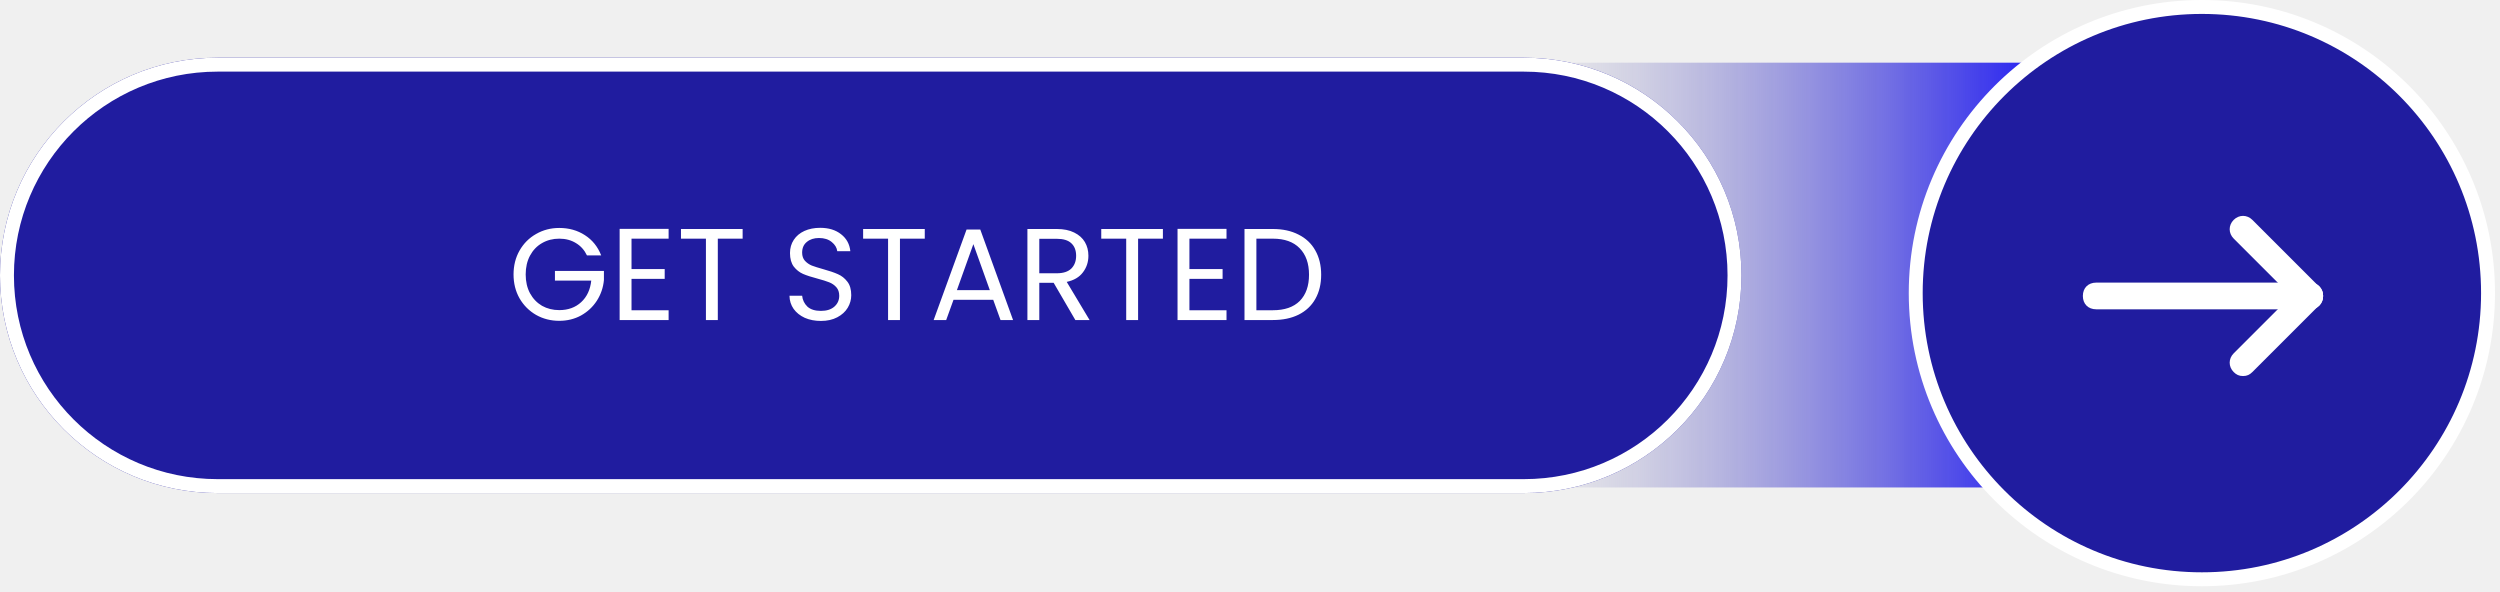
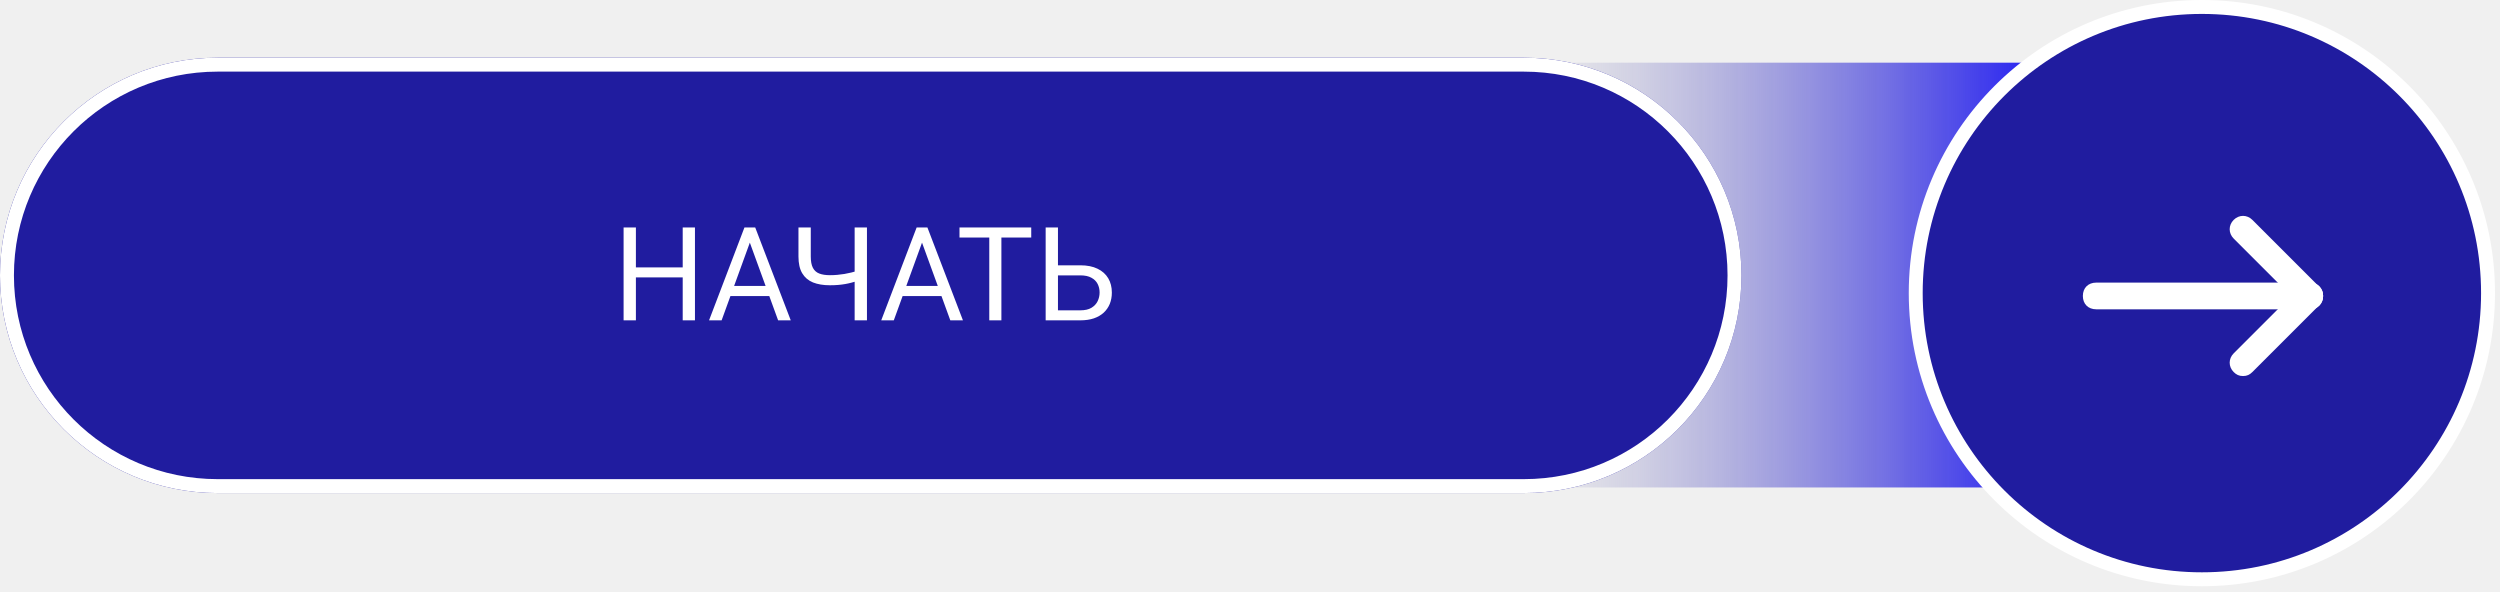
<svg xmlns="http://www.w3.org/2000/svg" width="359" height="85" viewBox="0 0 359 85" fill="none">
-   <rect x="217.098" y="9" width="75" height="61" fill="url(#paint0_linear_318_70)" />
-   <g filter="url(#filter0_b_318_70)">
+   <rect x="217.098" y="9" width="75" height="61" fill="url(#paint0_linear_477_232)" />
+   <g filter="url(#filter0_b_477_232)">
    <rect y="8.285" width="250.075" height="62.519" rx="31.259" fill="#201C9F" />
    <rect x="1" y="9.285" width="248.075" height="60.519" rx="30.259" stroke="white" stroke-width="2" />
  </g>
-   <path d="M84.285 36.673C83.922 35.91 83.397 35.323 82.709 34.91C82.022 34.485 81.221 34.272 80.308 34.272C79.396 34.272 78.57 34.485 77.833 34.91C77.108 35.323 76.532 35.923 76.107 36.711C75.695 37.486 75.488 38.386 75.488 39.411C75.488 40.437 75.695 41.337 76.107 42.112C76.532 42.887 77.108 43.487 77.833 43.913C78.57 44.325 79.396 44.532 80.308 44.532C81.584 44.532 82.634 44.15 83.459 43.388C84.285 42.625 84.766 41.593 84.904 40.293H79.689V38.905H86.723V40.218C86.623 41.293 86.285 42.281 85.71 43.181C85.135 44.069 84.378 44.775 83.441 45.301C82.503 45.813 81.459 46.07 80.308 46.07C79.096 46.07 77.989 45.788 76.989 45.226C75.988 44.65 75.194 43.856 74.607 42.844C74.032 41.831 73.744 40.687 73.744 39.411C73.744 38.136 74.032 36.992 74.607 35.979C75.194 34.954 75.988 34.16 76.989 33.597C77.989 33.022 79.096 32.734 80.308 32.734C81.696 32.734 82.922 33.078 83.985 33.766C85.06 34.454 85.841 35.423 86.329 36.673H84.285ZM90.686 34.272V38.642H95.45V40.049H90.686V44.55H96.013V45.957H88.98V32.866H96.013V34.272H90.686ZM106.642 32.884V34.272H103.078V45.957H101.371V34.272H97.789V32.884H106.642ZM117.888 46.088C117.025 46.088 116.25 45.938 115.562 45.638C114.887 45.326 114.356 44.901 113.968 44.363C113.58 43.813 113.38 43.181 113.368 42.468H115.187C115.25 43.081 115.5 43.6 115.937 44.025C116.387 44.438 117.038 44.644 117.888 44.644C118.701 44.644 119.338 44.444 119.801 44.044C120.276 43.631 120.514 43.106 120.514 42.468C120.514 41.968 120.376 41.562 120.101 41.249C119.826 40.937 119.482 40.699 119.07 40.537C118.657 40.374 118.1 40.199 117.4 40.011C116.538 39.786 115.844 39.561 115.318 39.336C114.806 39.111 114.362 38.761 113.987 38.286C113.624 37.798 113.443 37.148 113.443 36.335C113.443 35.623 113.624 34.991 113.987 34.441C114.349 33.891 114.856 33.466 115.506 33.166C116.169 32.866 116.925 32.715 117.775 32.715C119.001 32.715 120.001 33.022 120.776 33.635C121.564 34.247 122.008 35.06 122.108 36.073H120.232C120.17 35.573 119.907 35.135 119.445 34.76C118.982 34.372 118.369 34.178 117.607 34.178C116.894 34.178 116.312 34.366 115.862 34.741C115.412 35.104 115.187 35.616 115.187 36.279C115.187 36.754 115.318 37.142 115.581 37.442C115.856 37.742 116.187 37.973 116.575 38.136C116.975 38.286 117.532 38.461 118.244 38.661C119.107 38.899 119.801 39.136 120.326 39.374C120.851 39.599 121.301 39.955 121.677 40.443C122.052 40.918 122.239 41.568 122.239 42.394C122.239 43.031 122.07 43.631 121.733 44.194C121.395 44.757 120.895 45.213 120.232 45.563C119.57 45.913 118.788 46.088 117.888 46.088ZM132.797 32.884V34.272H129.233V45.957H127.527V34.272H123.944V32.884H132.797ZM142.625 43.05H136.924L135.873 45.957H134.073L138.799 32.959H140.768L145.476 45.957H143.676L142.625 43.05ZM142.138 41.662L139.774 35.06L137.411 41.662H142.138ZM154.419 45.957L151.306 40.612H149.243V45.957H147.536V32.884H151.756C152.744 32.884 153.575 33.053 154.251 33.391C154.938 33.728 155.451 34.185 155.789 34.76C156.126 35.335 156.295 35.992 156.295 36.729C156.295 37.63 156.032 38.423 155.507 39.111C154.995 39.799 154.219 40.255 153.182 40.48L156.464 45.957H154.419ZM149.243 39.242H151.756C152.681 39.242 153.375 39.017 153.838 38.567C154.301 38.105 154.532 37.492 154.532 36.729C154.532 35.954 154.301 35.354 153.838 34.929C153.388 34.504 152.694 34.291 151.756 34.291H149.243V39.242ZM166.993 32.884V34.272H163.43V45.957H161.723V34.272H158.14V32.884H166.993ZM170.801 34.272V38.642H175.565V40.049H170.801V44.55H176.127V45.957H169.094V32.866H176.127V34.272H170.801ZM182.78 32.884C184.205 32.884 185.437 33.153 186.475 33.691C187.525 34.216 188.325 34.972 188.876 35.96C189.438 36.948 189.72 38.111 189.72 39.449C189.72 40.787 189.438 41.95 188.876 42.937C188.325 43.913 187.525 44.663 186.475 45.188C185.437 45.701 184.205 45.957 182.78 45.957H178.71V32.884H182.78ZM182.78 44.55C184.468 44.55 185.756 44.106 186.644 43.219C187.531 42.318 187.975 41.062 187.975 39.449C187.975 37.823 187.525 36.554 186.625 35.641C185.737 34.729 184.455 34.272 182.78 34.272H180.417V44.55H182.78Z" fill="white" />
+   <path d="M98.257 38.399V39.837H91.04V38.399H98.257ZM91.315 32.666V46H89.548V32.666H91.315ZM99.796 32.666V46H98.037V32.666H99.796ZM108.038 33.847L103.624 46H101.819L106.902 32.666H108.065L108.038 33.847ZM111.738 46L107.314 33.847L107.287 32.666H108.45L113.551 46H111.738ZM111.509 41.064V42.511H104.017V41.064H111.509ZM114.659 32.666H116.427V36.833C116.427 37.523 116.527 38.063 116.729 38.454C116.93 38.844 117.235 39.119 117.645 39.278C118.054 39.437 118.563 39.516 119.174 39.516C119.54 39.516 119.894 39.501 120.236 39.47C120.584 39.44 120.923 39.397 121.253 39.342C121.583 39.287 121.906 39.22 122.224 39.141C122.547 39.061 122.865 38.976 123.176 38.884V40.331C122.877 40.423 122.578 40.508 122.279 40.588C121.985 40.667 121.68 40.734 121.363 40.789C121.051 40.844 120.716 40.887 120.355 40.917C120.001 40.948 119.607 40.963 119.174 40.963C118.234 40.963 117.425 40.829 116.747 40.56C116.075 40.285 115.56 39.846 115.199 39.241C114.839 38.637 114.659 37.834 114.659 36.833V32.666ZM122.727 32.666H124.495V46H122.727V32.666ZM132.764 33.847L128.35 46H126.546L131.629 32.666H132.792L132.764 33.847ZM136.464 46L132.041 33.847L132.014 32.666H133.177L138.278 46H136.464ZM136.235 41.064V42.511H128.744V41.064H136.235ZM143.8 32.666V46H142.06V32.666H143.8ZM148.086 32.666V34.113H137.783V32.666H148.086ZM151.502 38.097H155.138C156.114 38.097 156.939 38.261 157.61 38.591C158.282 38.915 158.792 39.37 159.14 39.956C159.488 40.542 159.662 41.229 159.662 42.016C159.662 42.602 159.564 43.14 159.369 43.628C159.173 44.11 158.883 44.532 158.499 44.892C158.114 45.246 157.641 45.521 157.079 45.716C156.517 45.905 155.87 46 155.138 46H150.156V32.666H151.923V44.562H155.138C155.791 44.562 156.319 44.443 156.722 44.205C157.131 43.961 157.43 43.643 157.619 43.253C157.809 42.862 157.903 42.444 157.903 41.998C157.903 41.552 157.809 41.143 157.619 40.771C157.43 40.398 157.131 40.102 156.722 39.882C156.319 39.657 155.791 39.544 155.138 39.544H151.502V38.097Z" fill="white" />
  <circle cx="316.19" cy="42.092" r="41.092" fill="#201C9F" stroke="white" stroke-width="2" />
  <path d="M322.098 54C321.523 54 321.14 53.808 320.757 53.425C319.99 52.658 319.99 51.508 320.757 50.741L330.34 41.158C331.107 40.391 332.257 40.391 333.023 41.158C333.79 41.925 333.79 43.075 333.023 43.841L323.44 53.425C323.057 53.808 322.673 54 322.098 54Z" fill="white" />
  <path d="M331.682 44.417C331.107 44.417 330.723 44.225 330.34 43.842L320.757 34.258C319.99 33.492 319.99 32.342 320.757 31.575C321.523 30.808 322.673 30.808 323.44 31.575L333.023 41.158C333.79 41.925 333.79 43.075 333.023 43.842C332.64 44.225 332.257 44.417 331.682 44.417Z" fill="white" />
  <path d="M331.681 44.416H301.014C299.864 44.416 299.098 43.65 299.098 42.5C299.098 41.35 299.864 40.583 301.014 40.583H331.681C332.831 40.583 333.598 41.35 333.598 42.5C333.598 43.65 332.831 44.416 331.681 44.416Z" fill="white" />
  <defs>
-     <filter id="filter0_b_318_70" x="-8.336" y="-0.051" width="266.748" height="79.19" filterUnits="userSpaceOnUse" color-interpolation-filters="sRGB">
+     <filter id="filter0_b_477_232" x="-8.336" y="-0.051" width="266.747" height="79.19" filterUnits="userSpaceOnUse" color-interpolation-filters="sRGB">
      <feFlood flood-opacity="0" result="BackgroundImageFix" />
      <feGaussianBlur in="BackgroundImageFix" stdDeviation="4.168" />
-       <feComposite in2="SourceAlpha" operator="in" result="effect1_backgroundBlur_318_70" />
-       <feBlend mode="normal" in="SourceGraphic" in2="effect1_backgroundBlur_318_70" result="shape" />
+       <feComposite in2="SourceAlpha" operator="in" result="effect1_backgroundBlur_477_232" />
+       <feBlend mode="normal" in="SourceGraphic" in2="effect1_backgroundBlur_477_232" result="shape" />
    </filter>
-     <linearGradient id="paint0_linear_318_70" x1="292.098" y1="39.093" x2="217.098" y2="39.093" gradientUnits="userSpaceOnUse">
+     <linearGradient id="paint0_linear_477_232" x1="292.098" y1="39.093" x2="217.098" y2="39.093" gradientUnits="userSpaceOnUse">
      <stop stop-color="#2722F2" />
      <stop offset="1" stop-color="#8382AB" stop-opacity="0" />
    </linearGradient>
  </defs>
</svg>
